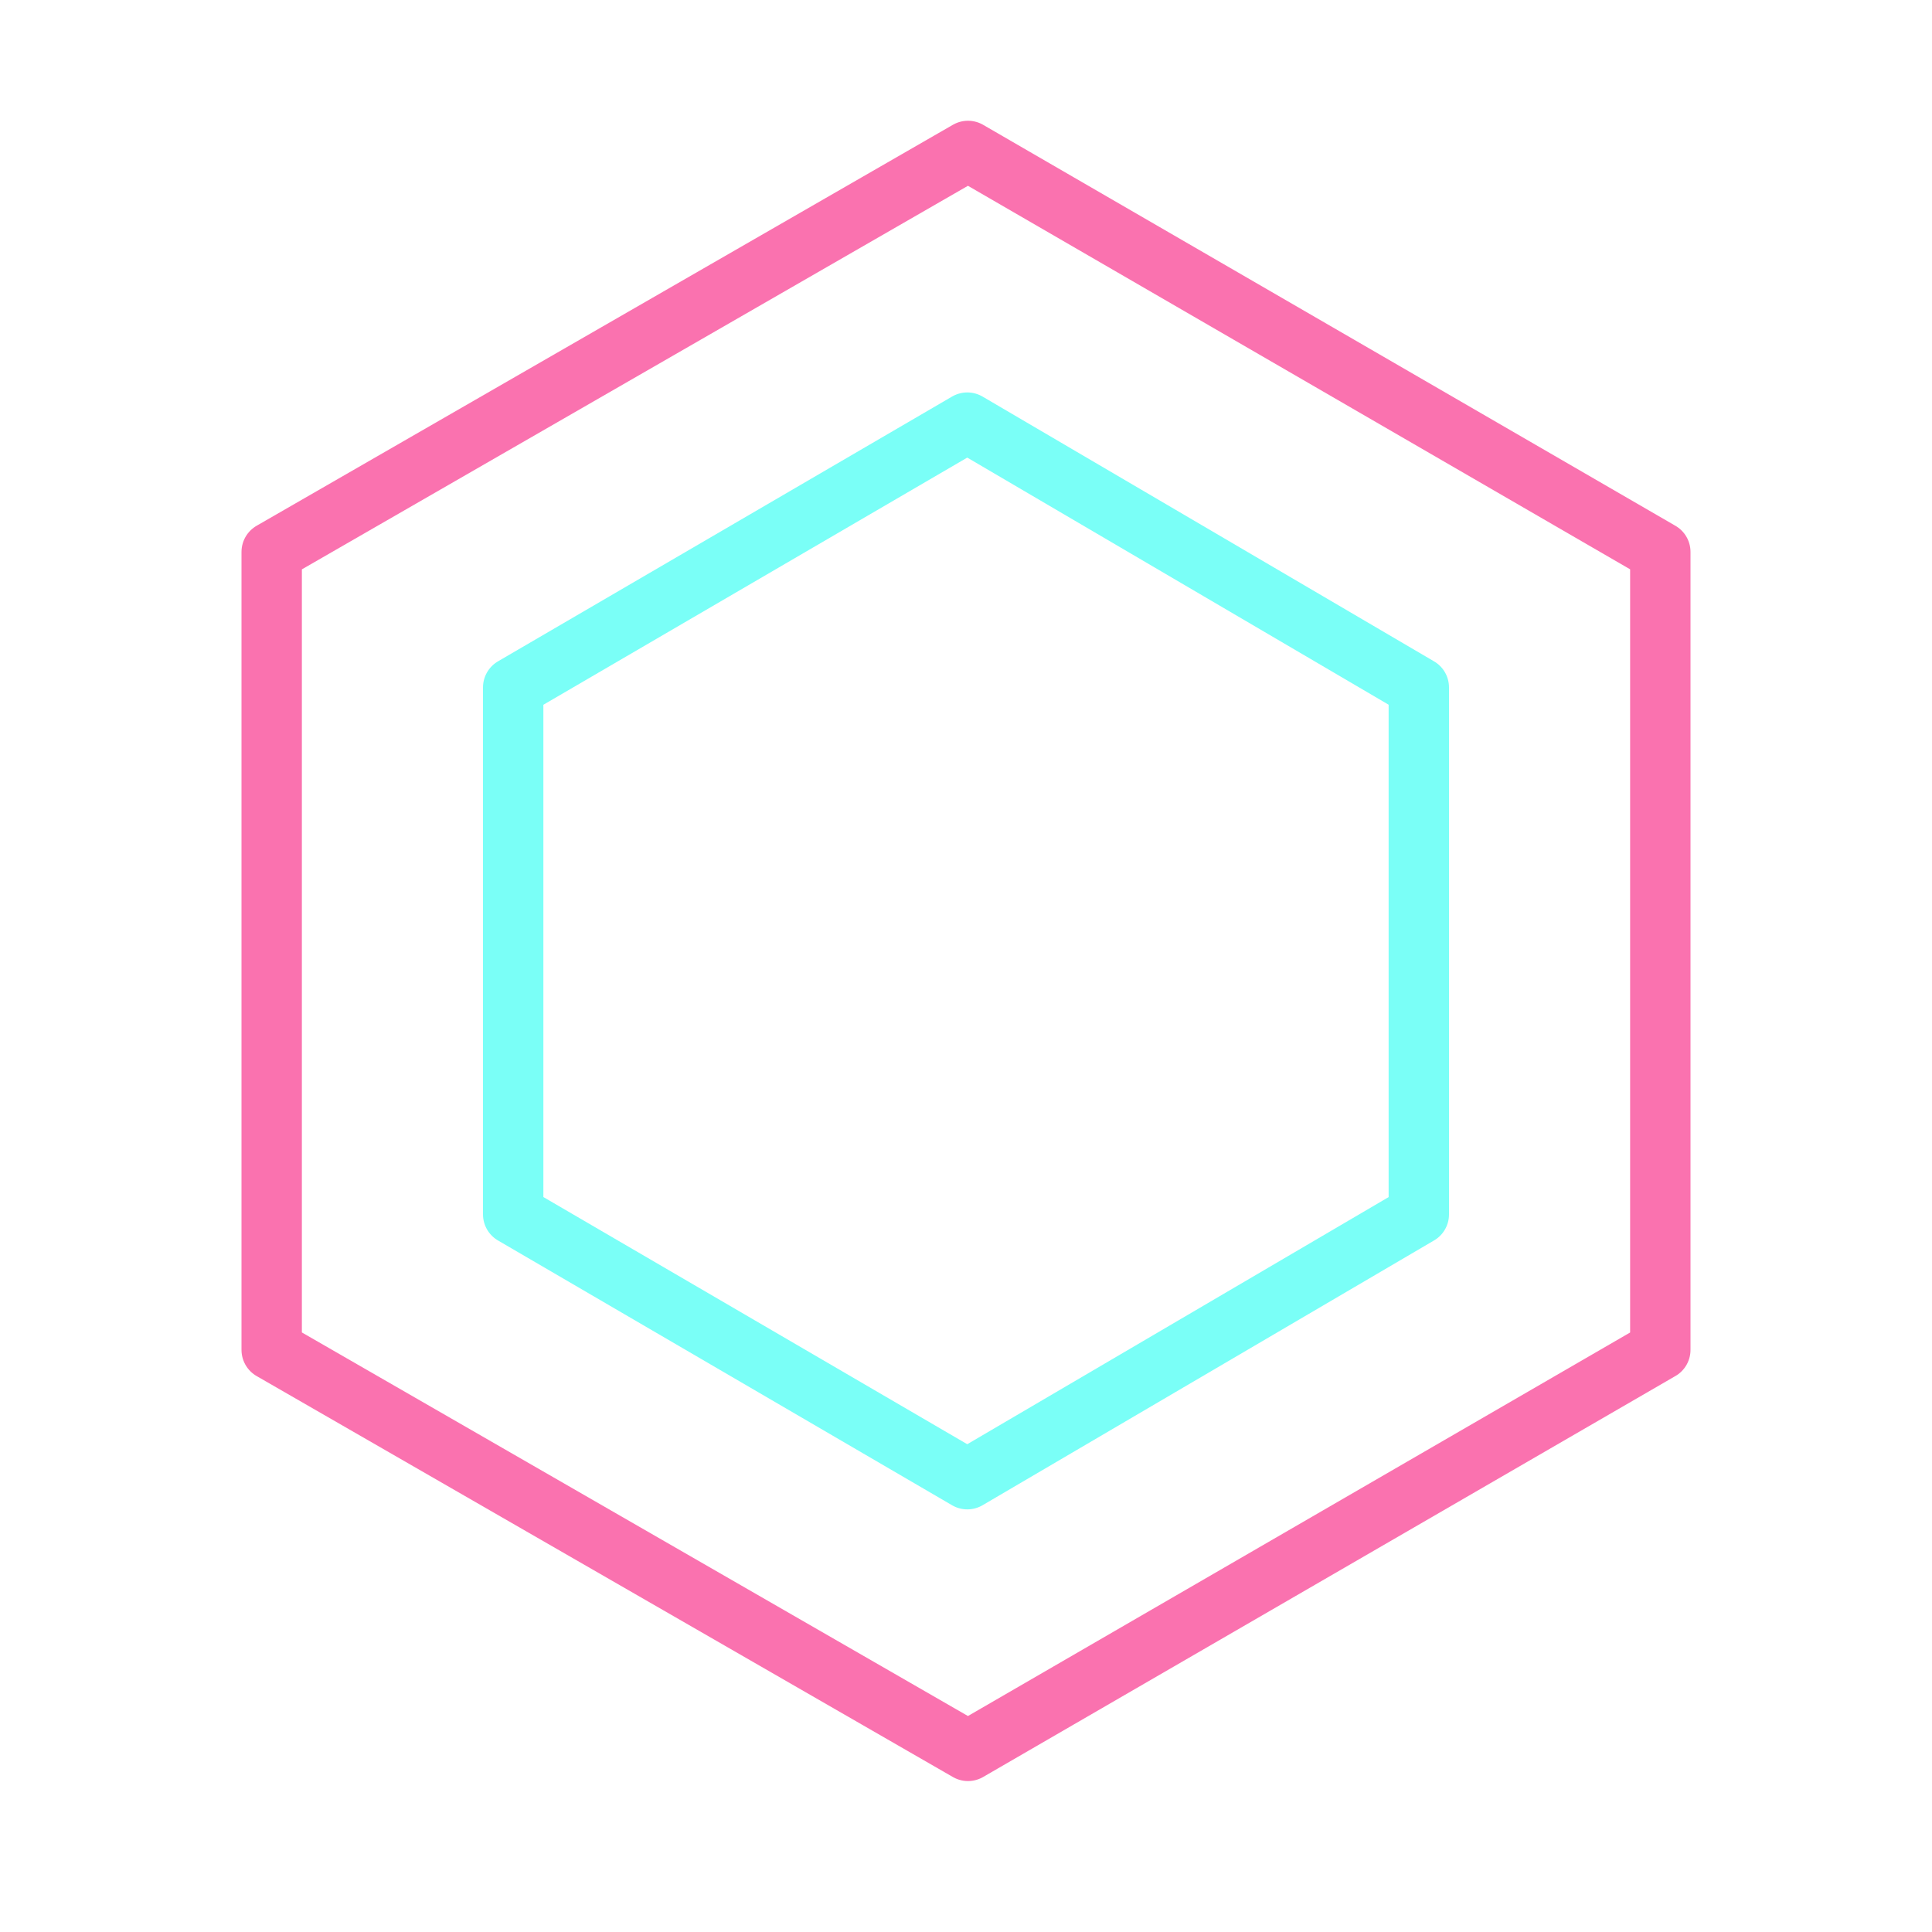
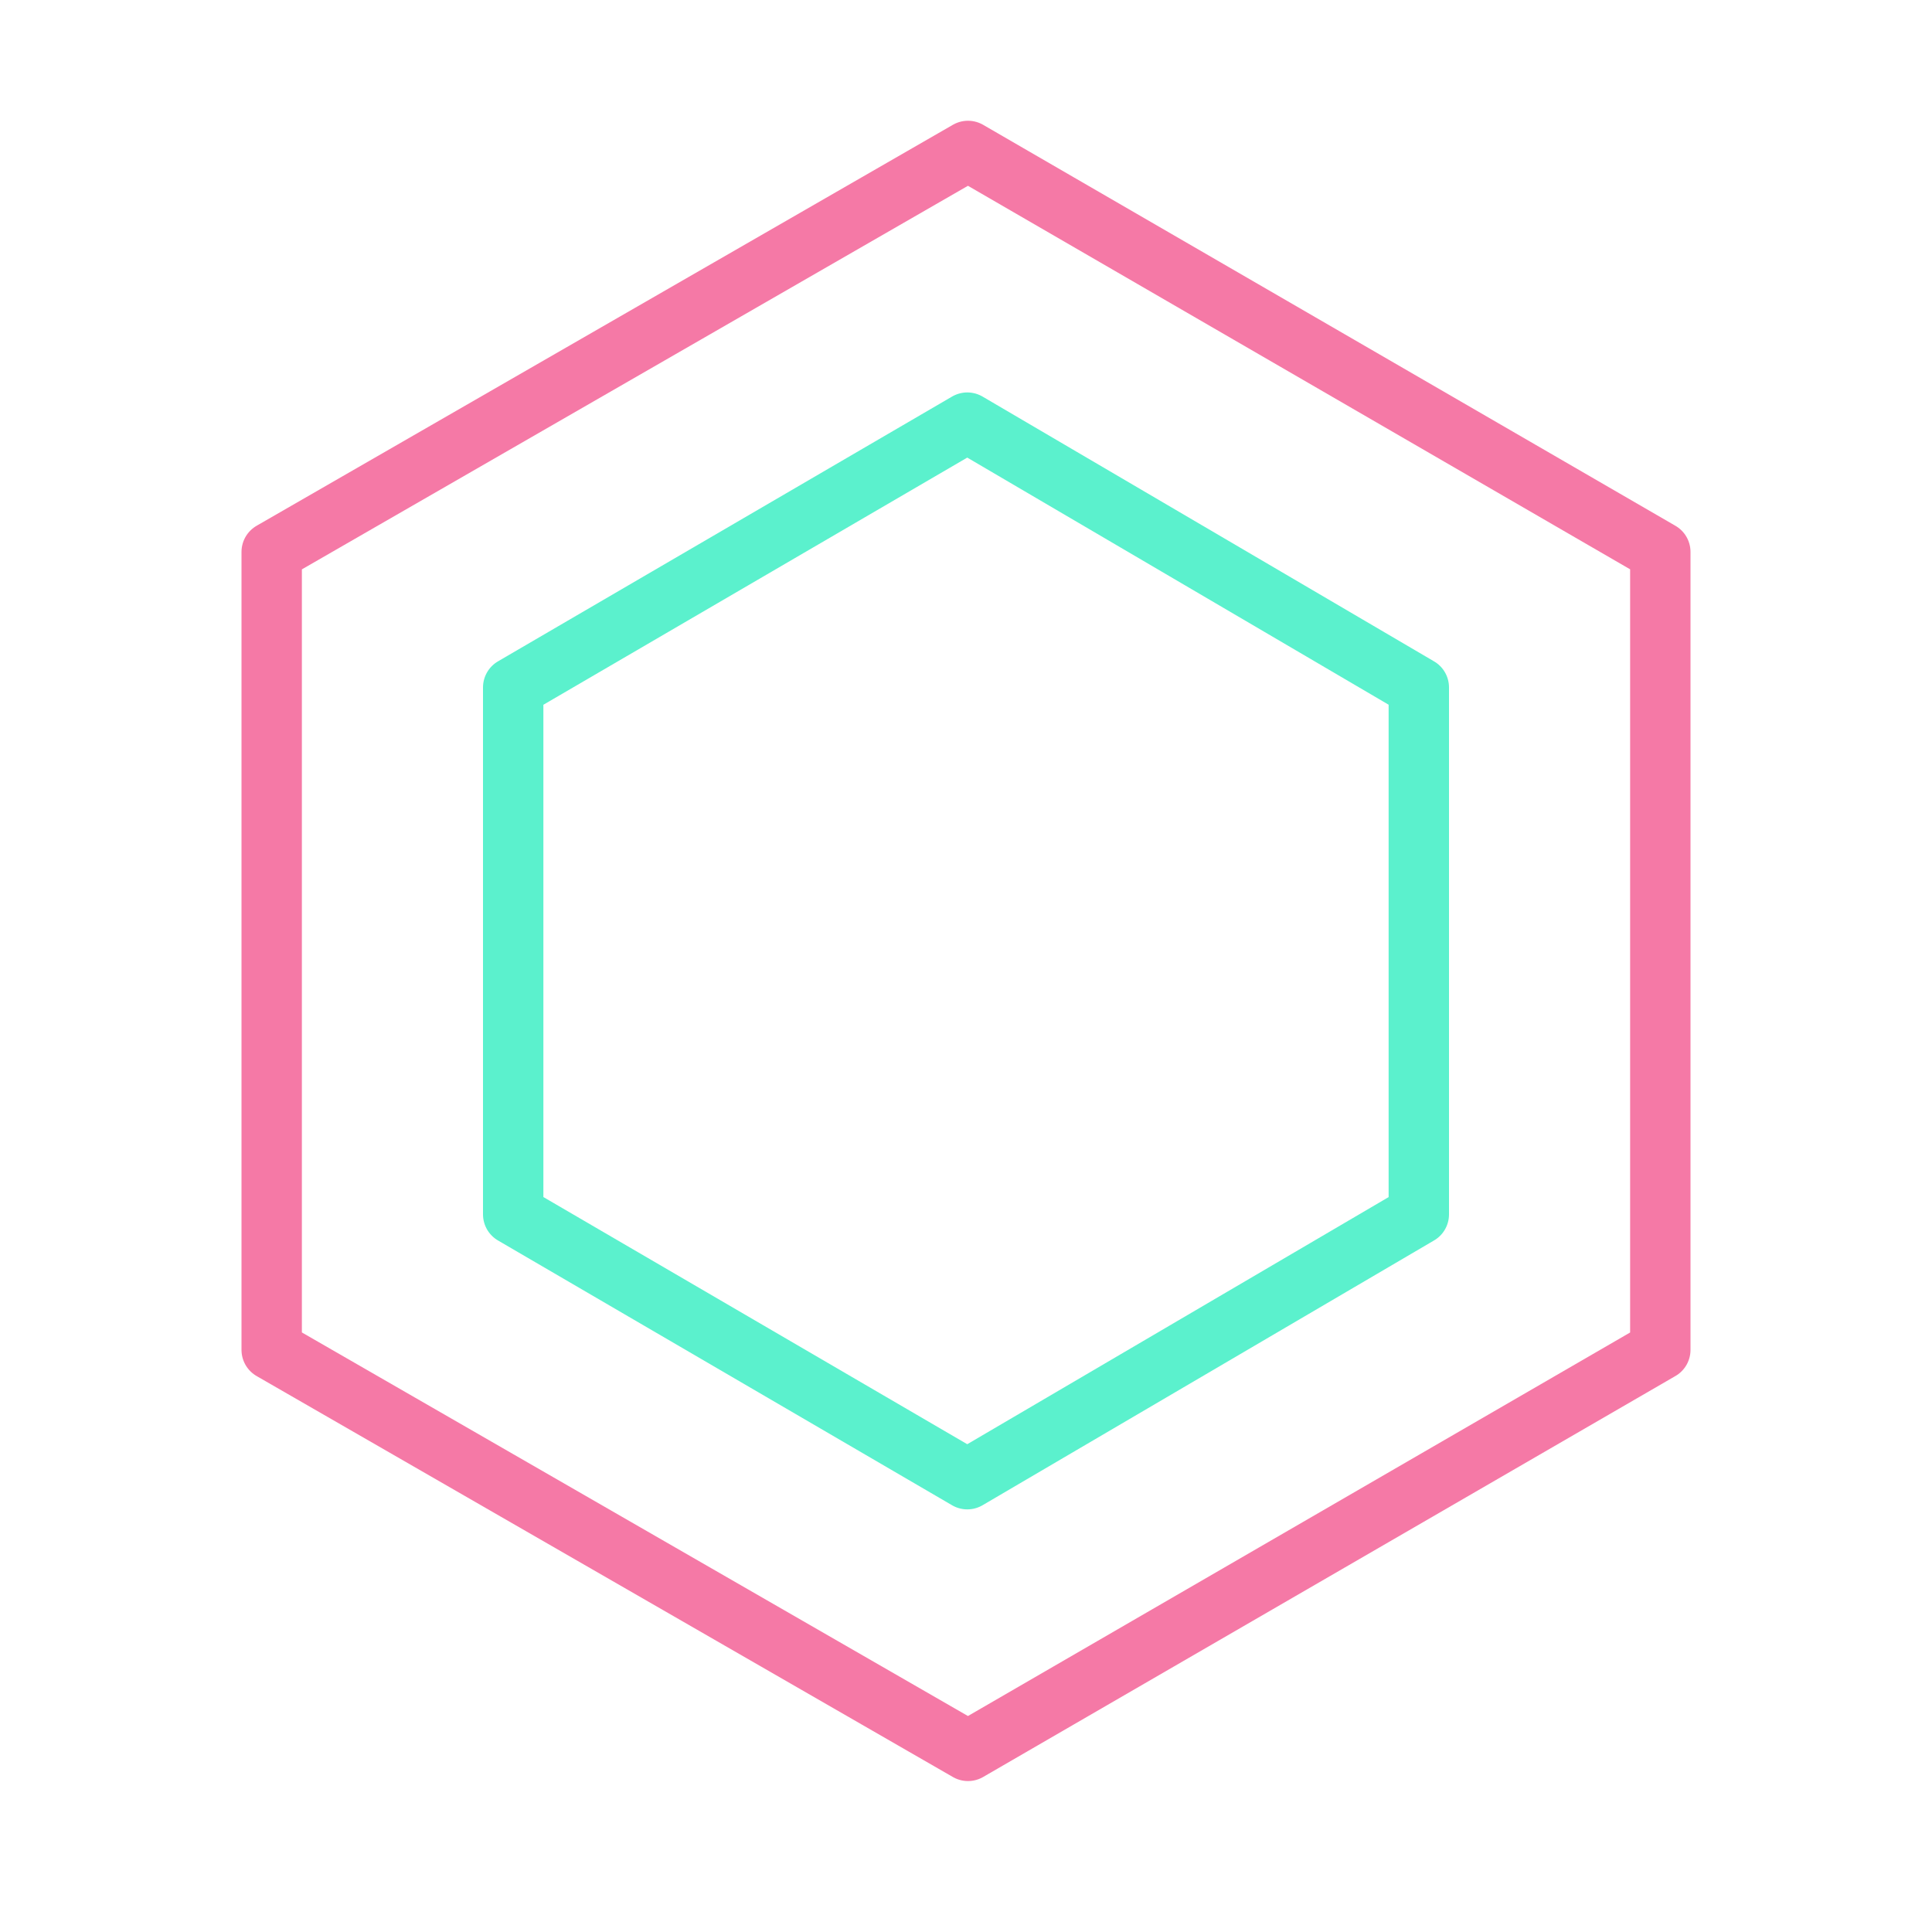
<svg xmlns="http://www.w3.org/2000/svg" width="64" height="64" viewBox="0 0 64 64" fill="none">
-   <path fill-rule="evenodd" clip-rule="evenodd" d="M55 44.717V18.283L32.066 5L9 18.283V44.717L32.066 58L55 44.717Z" stroke="#FA72AF" stroke-width="2" stroke-miterlimit="10" stroke-linejoin="round" />
-   <path fill-rule="evenodd" clip-rule="evenodd" d="M47 40.228V22.772L32.043 14L17 22.772V40.228L32.043 49L47 40.228Z" stroke="#7AFFF7" stroke-width="2" stroke-miterlimit="10" stroke-linejoin="round" />
+   <path fill-rule="evenodd" clip-rule="evenodd" d="M55 44.717V18.283L32.066 5L9 18.283V44.717L32.066 58L55 44.717Z" stroke="#F579A6" stroke-width="2" stroke-miterlimit="10" stroke-linejoin="round" />
+   <path fill-rule="evenodd" clip-rule="evenodd" d="M47 40.228V22.772L32.043 14L17 22.772V40.228L32.043 49L47 40.228Z" stroke="#5BF1CD" stroke-width="2" stroke-miterlimit="10" stroke-linejoin="round" />
</svg>
